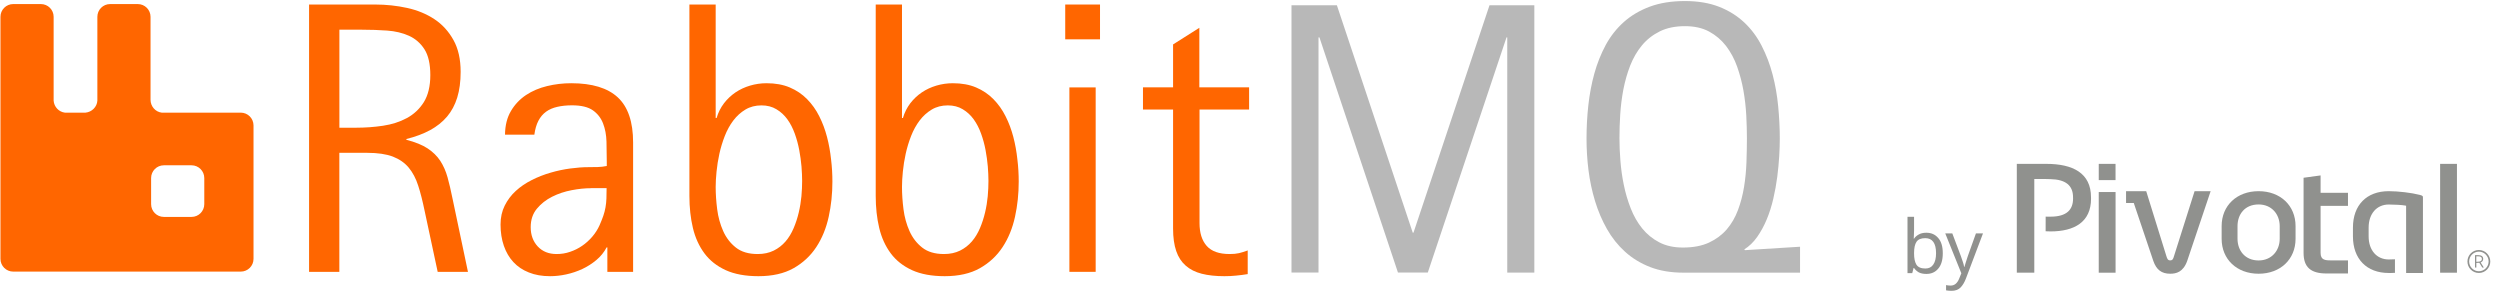
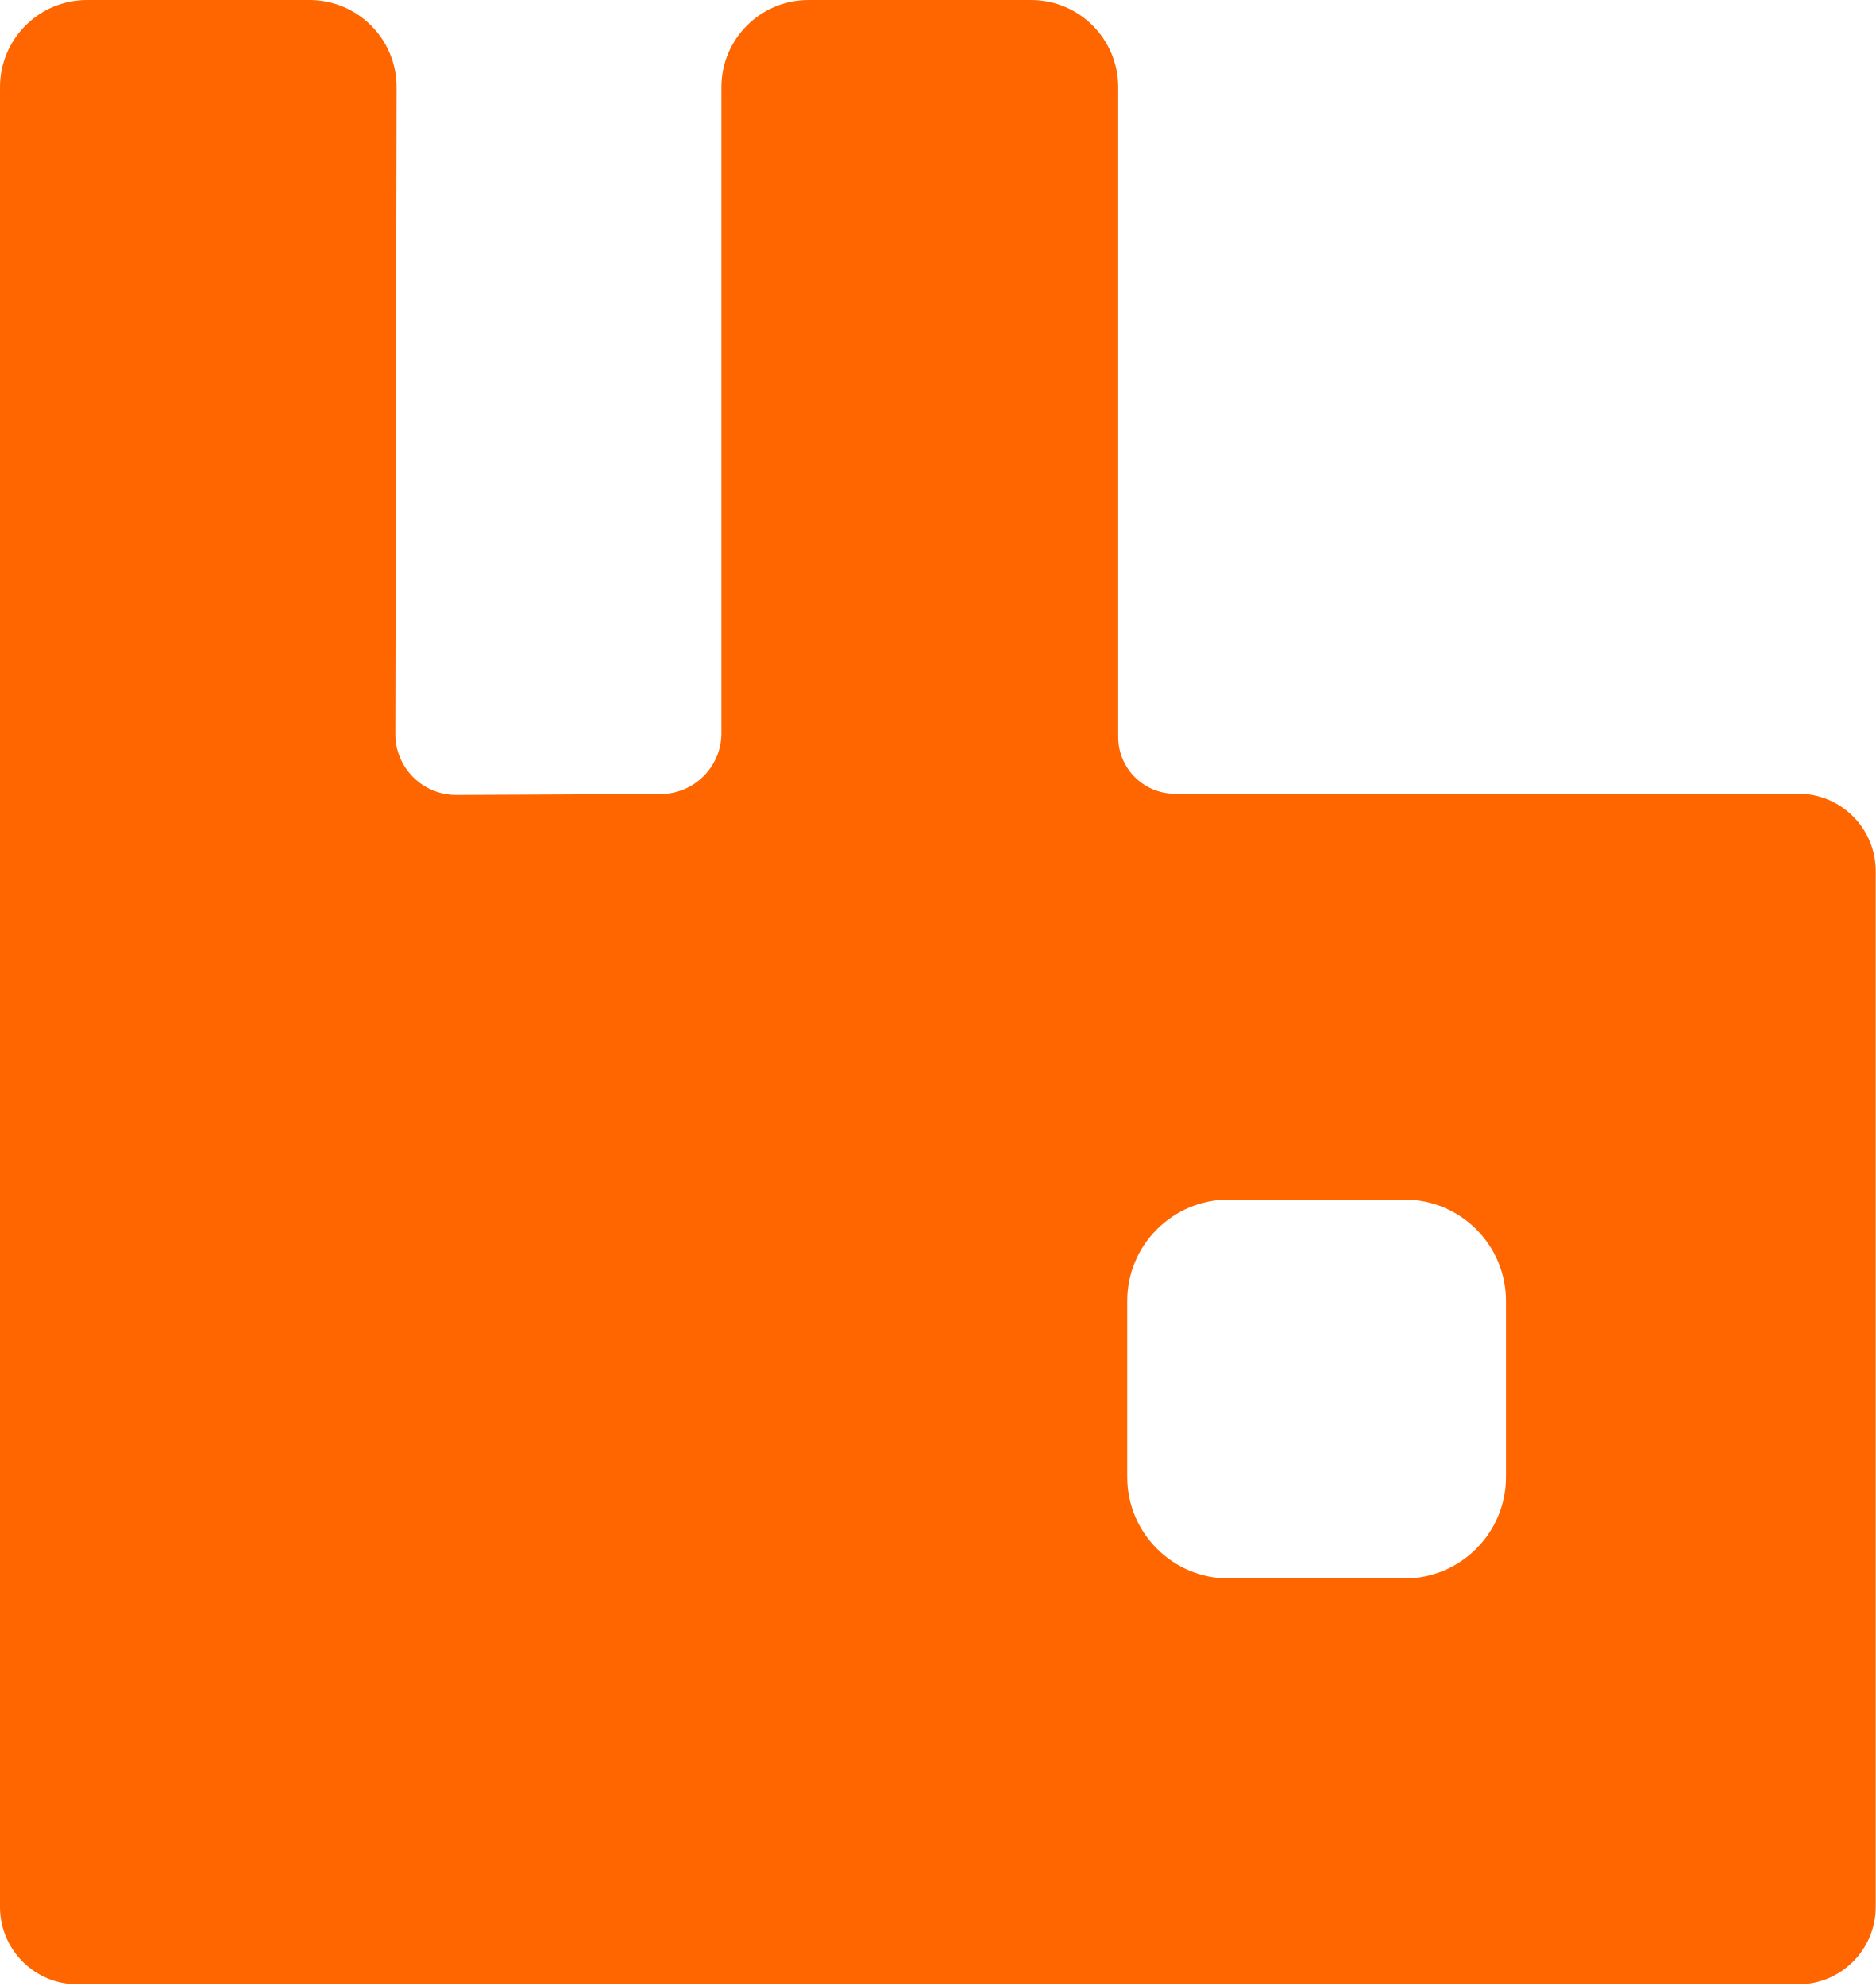
- <svg xmlns="http://www.w3.org/2000/svg" width="238px" height="28px" viewBox="0 0 238 28" version="1.1">
-   <defs />
-   <g id="home" stroke="none" stroke-width="1" fill="none" fill-rule="evenodd">
-     <g id="Artboard-Copy">
-       <g id="Group-3">
-         <g id="Group-2" transform="translate(181, 15)" fill="#90918E">
-           <text id="by" font-family="ProximaNova-Regular, Proxima Nova" font-size="7.04" font-weight="normal">
-             <tspan x="0" y="11">by   </tspan>
-           </text>
-           <path d="M18.8,10.961 L20.402,10.961 L20.402,3.281 L18.8,3.281 L18.8,10.961 Z M18.801,2.146 L20.399,2.146 L20.399,0.6 L18.801,0.6 L18.801,2.146 Z" id="Fill-24" />
-           <path d="M29.453,3.2 L27.223,9.834 C26.839,10.919 26.155,11.059 25.603,11.059 C24.781,11.059 24.286,10.68 23.995,9.837 L22.136,4.327 L21.4,4.327 L21.4,3.2 L23.319,3.2 L25.235,9.367 C25.318,9.63 25.37,9.788 25.603,9.788 C25.843,9.788 25.892,9.629 25.97,9.367 L27.925,3.2 L29.453,3.2" id="Fill-25" />
-           <path d="M34.019,9.795 C35.259,9.795 36.028,8.856 36.028,7.733 L36.028,6.525 C36.028,5.401 35.266,4.464 34.019,4.464 C32.706,4.464 32.012,5.401 32.012,6.525 L32.012,7.733 C32.012,8.856 32.737,9.795 34.019,9.795 M34.019,3.2 C36.091,3.2 37.537,4.568 37.537,6.525 L37.537,7.733 C37.537,9.688 36.091,11.059 34.019,11.059 C31.948,11.059 30.5,9.688 30.5,7.733 L30.5,6.525 C30.5,4.568 31.948,3.2 34.019,3.2" id="Fill-26" />
-           <path d="M49.373,3.555 C48.574,3.35 47.328,3.2 46.407,3.2 C44.304,3.2 43,4.526 43,6.665 L43,7.506 C43,9.642 44.304,10.988 46.407,10.988 C46.455,10.988 46.83,10.99 47,10.973 L47,9.683 C46.935,9.683 46.455,9.701 46.407,9.701 C45.263,9.701 44.494,8.819 44.494,7.506 L44.494,6.665 C44.494,5.352 45.263,4.47 46.407,4.47 C46.925,4.47 47.706,4.512 47.975,4.569 L48.061,4.587 L48.063,10.99 L49.664,10.99 L49.664,3.82 C49.664,3.684 49.664,3.632 49.373,3.555" id="Fill-27" />
-           <polygon id="Fill-28" points="51.3 10.961 52.902 10.961 52.902 0.6 51.3 0.6" />
-           <path d="M13.811,0.6 L11,0.6 L11,10.96 L12.665,10.96 L12.665,2.04 L13.642,2.04 C13.85,2.042 14.025,2.051 14.203,2.055 C15.646,2.082 16.353,2.654 16.353,3.777 C16.353,3.823 16.356,3.851 16.356,3.898 C16.356,4.937 15.785,5.626 14.211,5.626 C14.062,5.626 13.907,5.622 13.747,5.623 C13.747,6.021 13.746,6.757 13.744,7.016 C13.907,7.023 14.059,7.031 14.214,7.031 C16.473,7.031 18.067,6.143 18.067,3.914 C18.067,3.871 18.064,3.824 18.064,3.78 C18.064,1.47 16.327,0.6 13.811,0.6" id="Fill-29" />
-           <path d="M39.92,1.7 L39.92,3.356 L42.528,3.356 L42.528,4.596 L39.92,4.596 L39.92,9.072 C39.92,9.774 40.368,9.793 41.018,9.793 L42.529,9.793 L42.529,11.035 L40.485,11.035 C38.975,11.035 38.3,10.431 38.3,9.072 L38.3,1.922 L39.92,1.7" id="Fill-30" />
-           <path d="M54.961,9.911 C55.157,9.905 55.277,9.811 55.277,9.654 C55.277,9.488 55.17,9.404 54.944,9.404 L54.745,9.404 L54.745,9.922 L54.961,9.911 Z M54.748,10.472 L54.621,10.472 L54.621,9.291 L54.954,9.291 C55.253,9.291 55.4,9.428 55.4,9.649 C55.4,9.822 55.297,9.932 55.157,9.986 L55.463,10.472 L55.313,10.472 L55.031,10.015 L54.748,10.032 L54.748,10.472 Z M54.988,8.957 C54.477,8.957 54.062,9.382 54.062,9.892 C54.062,10.4 54.477,10.823 54.988,10.823 C55.502,10.823 55.916,10.4 55.916,9.892 C55.916,9.382 55.502,8.957 54.988,8.957 Z M53.9,9.895 C53.9,9.291 54.385,8.8 54.988,8.8 C55.59,8.8 56.075,9.291 56.075,9.895 C56.075,10.495 55.59,10.987 54.988,10.987 C54.385,10.987 53.9,10.495 53.9,9.895 L53.9,9.895 Z" id="Fill-31" />
-         </g>
-         <g id="RabbitMQ_logo" fill-rule="nonzero">
-           <path d="M22.915,10.723 L15.391,10.723 C14.789,10.651 14.331,10.121 14.331,9.497 L14.331,1.601 C14.331,0.928 13.784,0.387 13.116,0.387 L10.483,0.387 C9.81,0.387 9.269,0.933 9.269,1.601 L9.269,9.58 C9.236,10.182 8.739,10.668 8.143,10.723 L6.172,10.723 C5.592,10.651 5.145,10.165 5.106,9.58 L5.106,1.601 C5.106,0.928 4.56,0.387 3.892,0.387 L1.259,0.387 C0.585,0.387 0.044,0.933 0.044,1.601 L0.044,11.937 L0.044,24.642 C0.044,25.316 0.591,25.857 1.259,25.857 L3.892,25.857 L10.483,25.857 L13.116,25.857 L22.921,25.857 C23.594,25.857 24.135,25.311 24.135,24.642 L24.135,11.937 C24.13,11.264 23.589,10.723 22.915,10.723 Z M19.448,19.436 C19.448,20.109 18.902,20.65 18.234,20.65 L15.601,20.65 C14.927,20.65 14.386,20.104 14.386,19.436 L14.386,16.951 C14.386,16.277 14.933,15.736 15.601,15.736 L18.234,15.736 C18.907,15.736 19.448,16.283 19.448,16.951 L19.448,19.436 Z" id="Shape" fill="#FF6600" />
-           <g id="Group" transform="translate(29.42354, 0)">
-             <path d="M12.244,25.879 L10.986,20.004 C10.803,19.126 10.61,18.348 10.389,17.674 C10.174,16.995 9.87,16.426 9.49,15.963 C9.103,15.499 8.601,15.151 7.977,14.908 C7.353,14.671 6.536,14.549 5.526,14.549 L2.882,14.549 L2.882,25.879 L0,25.879 L0,0.431 L6.304,0.431 C7.348,0.431 8.358,0.541 9.34,0.756 C10.318,0.972 11.184,1.331 11.935,1.828 C12.686,2.325 13.288,2.987 13.746,3.81 C14.204,4.633 14.43,5.643 14.43,6.847 C14.43,7.769 14.32,8.586 14.105,9.287 C13.889,9.988 13.564,10.596 13.133,11.104 C12.702,11.612 12.161,12.042 11.521,12.39 C10.881,12.738 10.124,13.02 9.263,13.235 L9.263,13.307 C10.102,13.522 10.776,13.798 11.278,14.124 C11.78,14.455 12.183,14.847 12.487,15.306 C12.785,15.764 13.017,16.288 13.183,16.879 C13.348,17.47 13.503,18.149 13.657,18.906 L15.126,25.879 L12.244,25.879 Z M11.543,7.15 C11.543,6.096 11.355,5.273 10.986,4.693 C10.616,4.114 10.119,3.683 9.512,3.407 C8.899,3.131 8.203,2.965 7.425,2.91 C6.647,2.855 5.846,2.827 5.029,2.827 L2.887,2.827 L2.887,12.158 L4.471,12.158 C5.338,12.158 6.188,12.098 7.038,11.971 C7.889,11.844 8.639,11.601 9.307,11.242 C9.975,10.883 10.516,10.375 10.93,9.718 C11.333,9.061 11.543,8.205 11.543,7.15 Z" id="Shape" fill="#FF6600" />
-             <path d="M28.397,25.879 L28.397,23.555 L28.325,23.555 C28.082,24.013 27.762,24.411 27.353,24.753 C26.945,25.095 26.498,25.382 26.012,25.609 C25.526,25.835 25.013,26.006 24.483,26.122 C23.947,26.238 23.434,26.293 22.943,26.293 C22.186,26.293 21.513,26.177 20.928,25.94 C20.337,25.708 19.846,25.377 19.454,24.952 C19.056,24.526 18.753,24.007 18.543,23.4 C18.333,22.793 18.228,22.119 18.228,21.374 C18.228,20.7 18.361,20.104 18.626,19.574 C18.891,19.044 19.238,18.58 19.68,18.177 C20.116,17.774 20.624,17.431 21.204,17.139 C21.783,16.846 22.38,16.614 22.998,16.437 C23.616,16.255 24.24,16.123 24.864,16.04 C25.488,15.957 26.073,15.913 26.608,15.913 C26.906,15.913 27.199,15.907 27.475,15.902 C27.751,15.896 28.038,15.863 28.342,15.803 L28.342,15.427 C28.342,14.781 28.331,14.135 28.314,13.489 C28.297,12.843 28.187,12.263 27.988,11.75 C27.79,11.236 27.464,10.817 27.017,10.502 C26.57,10.187 25.902,10.027 25.029,10.027 C24.51,10.027 24.047,10.077 23.633,10.171 C23.219,10.264 22.86,10.419 22.562,10.634 C22.264,10.85 22.021,11.137 21.833,11.496 C21.645,11.855 21.518,12.296 21.447,12.821 L18.653,12.821 C18.664,11.932 18.852,11.181 19.222,10.563 C19.586,9.944 20.067,9.442 20.652,9.05 C21.242,8.658 21.91,8.376 22.661,8.194 C23.412,8.012 24.174,7.923 24.958,7.923 C26.95,7.923 28.43,8.376 29.396,9.276 C30.362,10.176 30.848,11.606 30.848,13.561 L30.848,25.879 L28.397,25.879 Z M26.846,17.917 C26.282,17.917 25.664,17.978 25.002,18.105 C24.339,18.232 23.715,18.436 23.136,18.729 C22.556,19.022 22.076,19.397 21.684,19.872 C21.292,20.347 21.099,20.932 21.099,21.628 C21.099,22.373 21.325,22.986 21.772,23.466 C22.225,23.947 22.821,24.184 23.566,24.184 C24.008,24.184 24.439,24.118 24.847,23.974 C25.256,23.836 25.637,23.649 25.99,23.406 C26.343,23.168 26.663,22.876 26.956,22.539 C27.243,22.202 27.48,21.837 27.657,21.44 C27.801,21.114 27.916,20.816 28.01,20.551 C28.104,20.286 28.17,20.01 28.22,19.739 C28.27,19.469 28.297,19.193 28.308,18.9 C28.319,18.613 28.325,18.282 28.325,17.912 L26.846,17.912 L26.846,17.917 Z" id="Shape" fill="#FF6600" />
-             <path d="M49.821,17.288 C49.821,18.442 49.705,19.557 49.468,20.639 C49.231,21.722 48.839,22.682 48.287,23.522 C47.735,24.361 47.011,25.034 46.117,25.537 C45.223,26.039 44.108,26.293 42.777,26.293 C41.541,26.293 40.503,26.1 39.664,25.719 C38.825,25.333 38.146,24.803 37.638,24.118 C37.13,23.433 36.76,22.627 36.539,21.694 C36.318,20.766 36.208,19.75 36.208,18.657 L36.208,0.431 L38.709,0.431 L38.709,11.236 L38.797,11.236 C38.952,10.706 39.189,10.242 39.498,9.834 C39.813,9.425 40.177,9.083 40.597,8.796 C41.016,8.514 41.48,8.299 41.982,8.15 C42.485,8.001 43.009,7.923 43.55,7.923 C44.389,7.923 45.129,8.056 45.764,8.326 C46.399,8.597 46.951,8.967 47.409,9.436 C47.873,9.906 48.259,10.447 48.568,11.065 C48.883,11.683 49.126,12.341 49.308,13.036 C49.49,13.732 49.617,14.444 49.694,15.173 C49.783,15.896 49.821,16.603 49.821,17.288 Z M46.94,17.222 C46.94,16.813 46.918,16.355 46.879,15.847 C46.835,15.339 46.763,14.814 46.664,14.284 C46.564,13.749 46.421,13.229 46.239,12.722 C46.056,12.214 45.825,11.761 45.537,11.363 C45.25,10.966 44.903,10.645 44.494,10.402 C44.086,10.154 43.611,10.033 43.07,10.033 C42.496,10.033 41.982,10.165 41.541,10.43 C41.099,10.695 40.713,11.043 40.387,11.474 C40.061,11.904 39.791,12.396 39.575,12.948 C39.36,13.5 39.189,14.063 39.062,14.637 C38.935,15.212 38.847,15.775 38.792,16.327 C38.736,16.879 38.709,17.371 38.709,17.801 C38.709,18.475 38.758,19.182 38.852,19.922 C38.946,20.667 39.139,21.357 39.421,21.992 C39.702,22.627 40.105,23.152 40.63,23.566 C41.154,23.98 41.844,24.184 42.711,24.184 C43.285,24.184 43.793,24.074 44.235,23.858 C44.671,23.643 45.046,23.35 45.361,22.986 C45.675,22.622 45.929,22.196 46.134,21.716 C46.338,21.236 46.498,20.739 46.619,20.225 C46.741,19.712 46.824,19.193 46.873,18.679 C46.918,18.166 46.94,17.68 46.94,17.222 Z" id="Shape" fill="#FF6600" />
-             <path d="M67.558,17.288 C67.558,18.442 67.442,19.557 67.205,20.639 C66.968,21.722 66.576,22.682 66.024,23.522 C65.472,24.361 64.748,25.034 63.854,25.537 C62.96,26.039 61.845,26.293 60.514,26.293 C59.278,26.293 58.24,26.1 57.401,25.719 C56.562,25.333 55.883,24.803 55.375,24.118 C54.867,23.433 54.497,22.627 54.276,21.694 C54.055,20.766 53.945,19.75 53.945,18.657 L53.945,0.431 L56.446,0.431 L56.446,11.236 L56.534,11.236 C56.689,10.706 56.926,10.242 57.235,9.834 C57.55,9.425 57.914,9.083 58.334,8.796 C58.753,8.514 59.217,8.299 59.719,8.15 C60.222,8.001 60.746,7.923 61.287,7.923 C62.126,7.923 62.866,8.056 63.501,8.326 C64.136,8.597 64.688,8.967 65.146,9.436 C65.61,9.906 65.996,10.447 66.305,11.065 C66.62,11.683 66.863,12.341 67.045,13.036 C67.227,13.732 67.354,14.444 67.431,15.173 C67.52,15.896 67.558,16.603 67.558,17.288 Z M64.677,17.222 C64.677,16.813 64.655,16.355 64.616,15.847 C64.572,15.339 64.5,14.814 64.401,14.284 C64.301,13.749 64.158,13.229 63.975,12.722 C63.793,12.214 63.561,11.761 63.274,11.363 C62.987,10.966 62.64,10.645 62.231,10.402 C61.823,10.154 61.348,10.033 60.807,10.033 C60.233,10.033 59.719,10.165 59.278,10.43 C58.836,10.695 58.45,11.043 58.124,11.474 C57.798,11.904 57.528,12.396 57.312,12.948 C57.097,13.5 56.926,14.063 56.799,14.637 C56.672,15.212 56.584,15.775 56.529,16.327 C56.473,16.879 56.446,17.371 56.446,17.801 C56.446,18.475 56.495,19.182 56.589,19.922 C56.683,20.667 56.876,21.357 57.158,21.992 C57.439,22.627 57.842,23.152 58.367,23.566 C58.891,23.98 59.581,24.184 60.448,24.184 C61.022,24.184 61.53,24.074 61.972,23.858 C62.408,23.643 62.783,23.35 63.098,22.986 C63.412,22.622 63.666,22.196 63.871,21.716 C64.075,21.236 64.235,20.739 64.356,20.225 C64.478,19.712 64.561,19.193 64.61,18.679 C64.655,18.166 64.677,17.68 64.677,17.222 Z" id="Shape" fill="#FF6600" />
-             <path d="M71.986,3.744 L71.986,0.431 L75.298,0.431 L75.298,3.744 L71.986,3.744 Z M72.383,25.879 L72.383,8.321 L74.884,8.321 L74.884,25.879 L72.383,25.879 Z" id="Shape" fill="#FF6600" />
-             <path d="M84.771,10.425 L84.771,21.23 C84.771,22.169 84.997,22.892 85.455,23.411 C85.913,23.93 86.642,24.184 87.641,24.184 C87.989,24.184 88.287,24.157 88.525,24.101 C88.767,24.046 89.043,23.958 89.358,23.842 L89.358,26.095 C88.988,26.155 88.618,26.205 88.249,26.238 C87.884,26.277 87.514,26.293 87.139,26.293 C86.311,26.293 85.593,26.216 84.986,26.061 C84.379,25.907 83.871,25.653 83.462,25.294 C83.054,24.941 82.75,24.477 82.552,23.897 C82.353,23.317 82.253,22.605 82.253,21.755 L82.253,10.425 L79.388,10.425 L79.388,8.315 L82.253,8.315 L82.253,4.229 L84.754,2.645 L84.754,8.315 L89.491,8.315 L89.491,10.425 L84.771,10.425 Z" id="Shape" fill="#FF6600" />
-             <polygon id="Shape" fill="#B8B8B8" points="114.067 25.949 114.067 3.559 113.996 3.559 106.504 25.943 103.661 25.943 96.187 3.559 96.098 3.559 96.098 25.943 93.526 25.943 93.526 0.5 97.848 0.5 105.069 22.15 105.141 22.15 112.378 0.5 116.645 0.5 116.645 25.949" />
-             <path d="M130.833,25.957 C129.646,25.957 128.591,25.78 127.68,25.427 C126.77,25.074 125.969,24.588 125.285,23.969 C124.6,23.351 124.026,22.628 123.557,21.799 C123.088,20.971 122.712,20.088 122.425,19.144 C122.138,18.199 121.928,17.222 121.801,16.206 C121.674,15.19 121.614,14.185 121.614,13.191 C121.614,12.137 121.669,11.082 121.785,10.033 C121.901,8.984 122.088,7.974 122.359,6.996 C122.629,6.019 122.994,5.119 123.446,4.274 C123.905,3.435 124.479,2.706 125.174,2.088 C125.87,1.469 126.698,0.983 127.647,0.63 C128.602,0.277 129.718,0.1 130.987,0.1 C132.224,0.1 133.306,0.282 134.239,0.647 C135.166,1.011 135.967,1.514 136.635,2.143 C137.302,2.772 137.855,3.512 138.291,4.368 C138.727,5.218 139.075,6.129 139.328,7.096 C139.582,8.062 139.759,9.067 139.858,10.11 C139.958,11.154 140.013,12.181 140.013,13.191 C140.013,13.683 139.996,14.246 139.958,14.876 C139.919,15.505 139.858,16.162 139.77,16.847 C139.682,17.531 139.555,18.222 139.395,18.917 C139.235,19.613 139.025,20.27 138.771,20.883 C138.517,21.496 138.213,22.053 137.86,22.556 C137.507,23.058 137.093,23.456 136.629,23.743 L136.701,23.815 L141.94,23.489 L141.94,25.957 L130.833,25.957 Z M136.883,13.153 C136.883,12.49 136.861,11.767 136.822,10.983 C136.778,10.199 136.69,9.409 136.552,8.625 C136.414,7.841 136.209,7.074 135.95,6.339 C135.691,5.605 135.332,4.948 134.896,4.374 C134.454,3.805 133.919,3.347 133.284,3.004 C132.649,2.662 131.881,2.491 130.993,2.491 C130.054,2.491 129.254,2.656 128.586,2.988 C127.918,3.319 127.355,3.761 126.891,4.318 C126.427,4.876 126.058,5.517 125.77,6.245 C125.489,6.974 125.274,7.731 125.119,8.526 C124.97,9.321 124.871,10.116 124.821,10.911 C124.771,11.712 124.749,12.457 124.749,13.153 C124.749,13.815 124.777,14.528 124.838,15.295 C124.898,16.063 125.003,16.83 125.163,17.603 C125.318,18.371 125.539,19.116 125.82,19.834 C126.102,20.552 126.466,21.192 126.913,21.744 C127.36,22.296 127.901,22.738 128.536,23.069 C129.171,23.401 129.927,23.566 130.788,23.566 C131.76,23.566 132.588,23.412 133.267,23.097 C133.946,22.782 134.509,22.363 134.962,21.838 C135.415,21.308 135.768,20.701 136.027,20.01 C136.287,19.32 136.48,18.586 136.607,17.813 C136.734,17.04 136.811,16.25 136.839,15.455 C136.866,14.649 136.883,13.882 136.883,13.153 Z" id="Shape" fill="#B8B8B8" />
-           </g>
-         </g>
-       </g>
-     </g>
+ <svg xmlns="http://www.w3.org/2000/svg" width="256px" height="271px" viewBox="0 0 256 271" version="1.1" preserveAspectRatio="xMidYMid">
+   <g>
+     <path d="M245.44,108.308 L160.35,108.308 C156.081,108.308 152.615,104.842 152.615,100.574 L152.615,11.894 C152.615,5.327 147.289,0 140.726,0 L110.351,0 C103.783,0 98.462,5.327 98.462,11.894 L98.462,100.037 C98.462,104.61 94.764,108.327 90.191,108.347 L62.306,108.48 C57.694,108.505 53.947,104.763 53.957,100.155 L54.129,11.914 C54.144,5.337 48.817,0 42.24,0 L11.889,0 C5.322,0 0,5.327 0,11.894 L0,260.209 C0,266.043 4.726,270.769 10.555,270.769 L245.44,270.769 C251.274,270.769 256,266.043 256,260.209 L256,118.868 C256,113.034 251.274,108.308 245.44,108.308 L245.44,108.308 Z M205.538,201.541 C205.538,209.186 199.34,215.385 191.695,215.385 L167.69,215.385 C160.044,215.385 153.846,209.186 153.846,201.541 L153.846,177.536 C153.846,169.89 160.044,163.692 167.69,163.692 L191.695,163.692 C199.34,163.692 205.538,169.89 205.538,177.536 L205.538,201.541 L205.538,201.541 Z" fill="#FF6600" />
  </g>
</svg>
